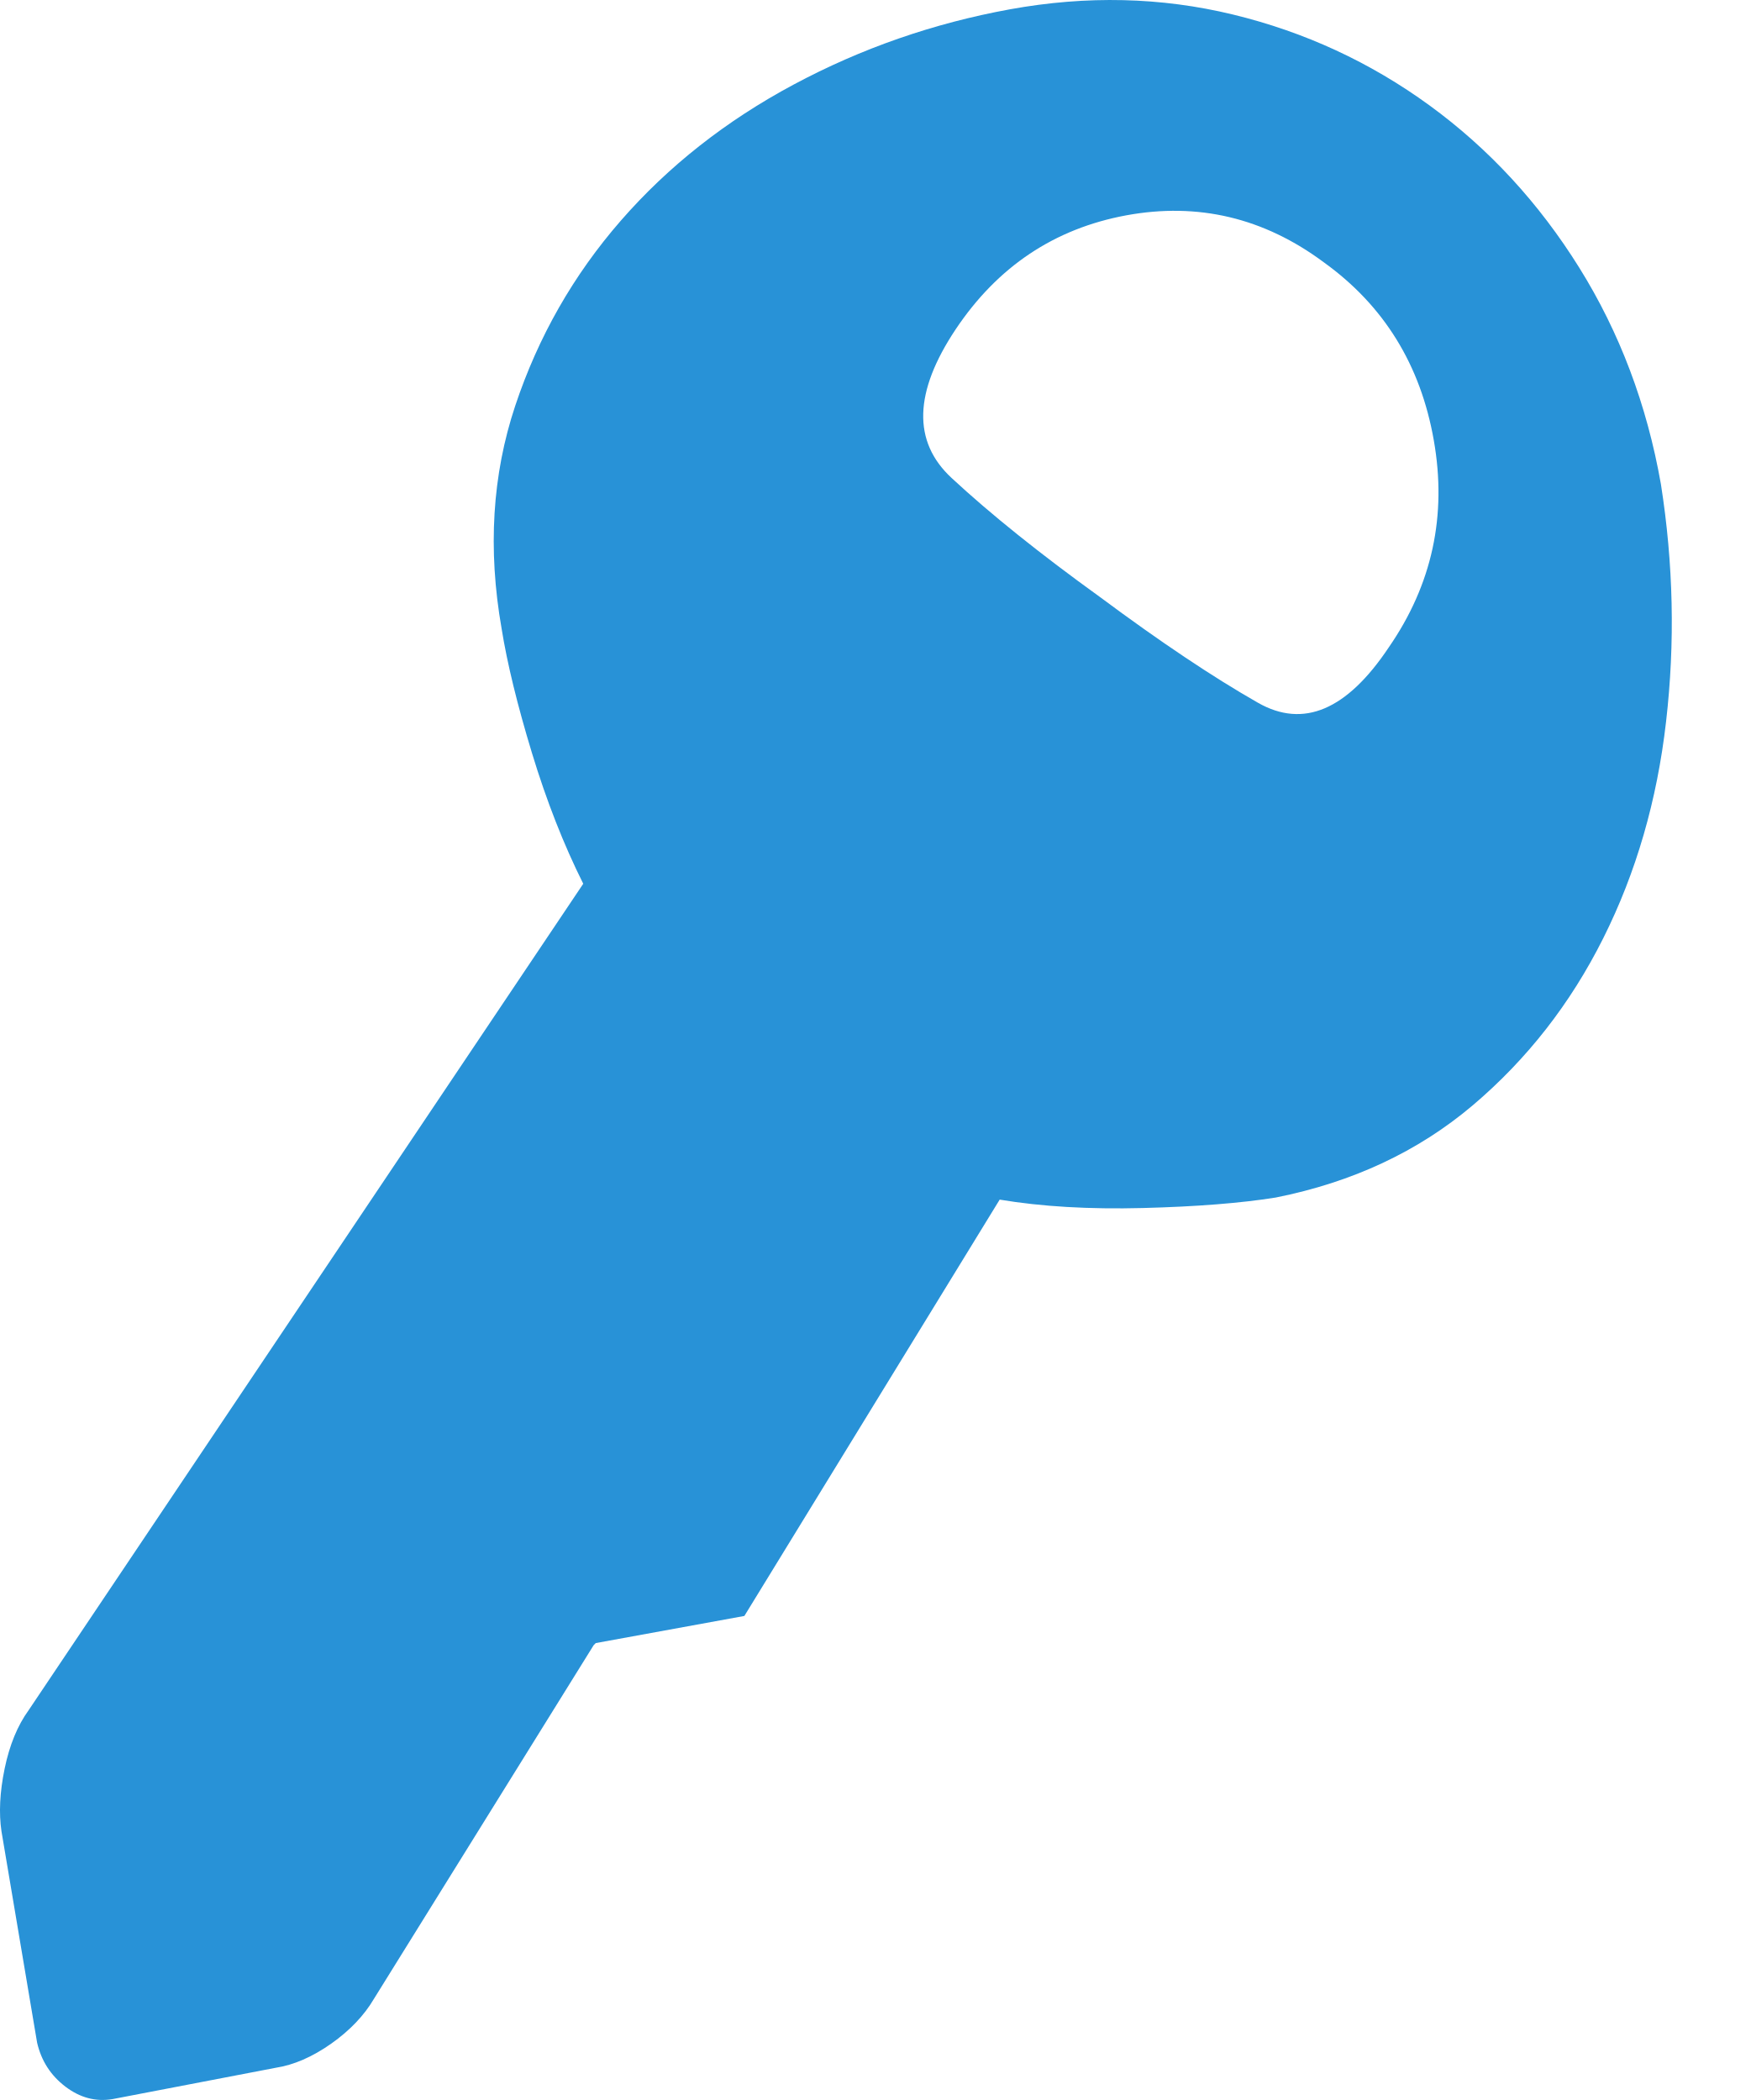
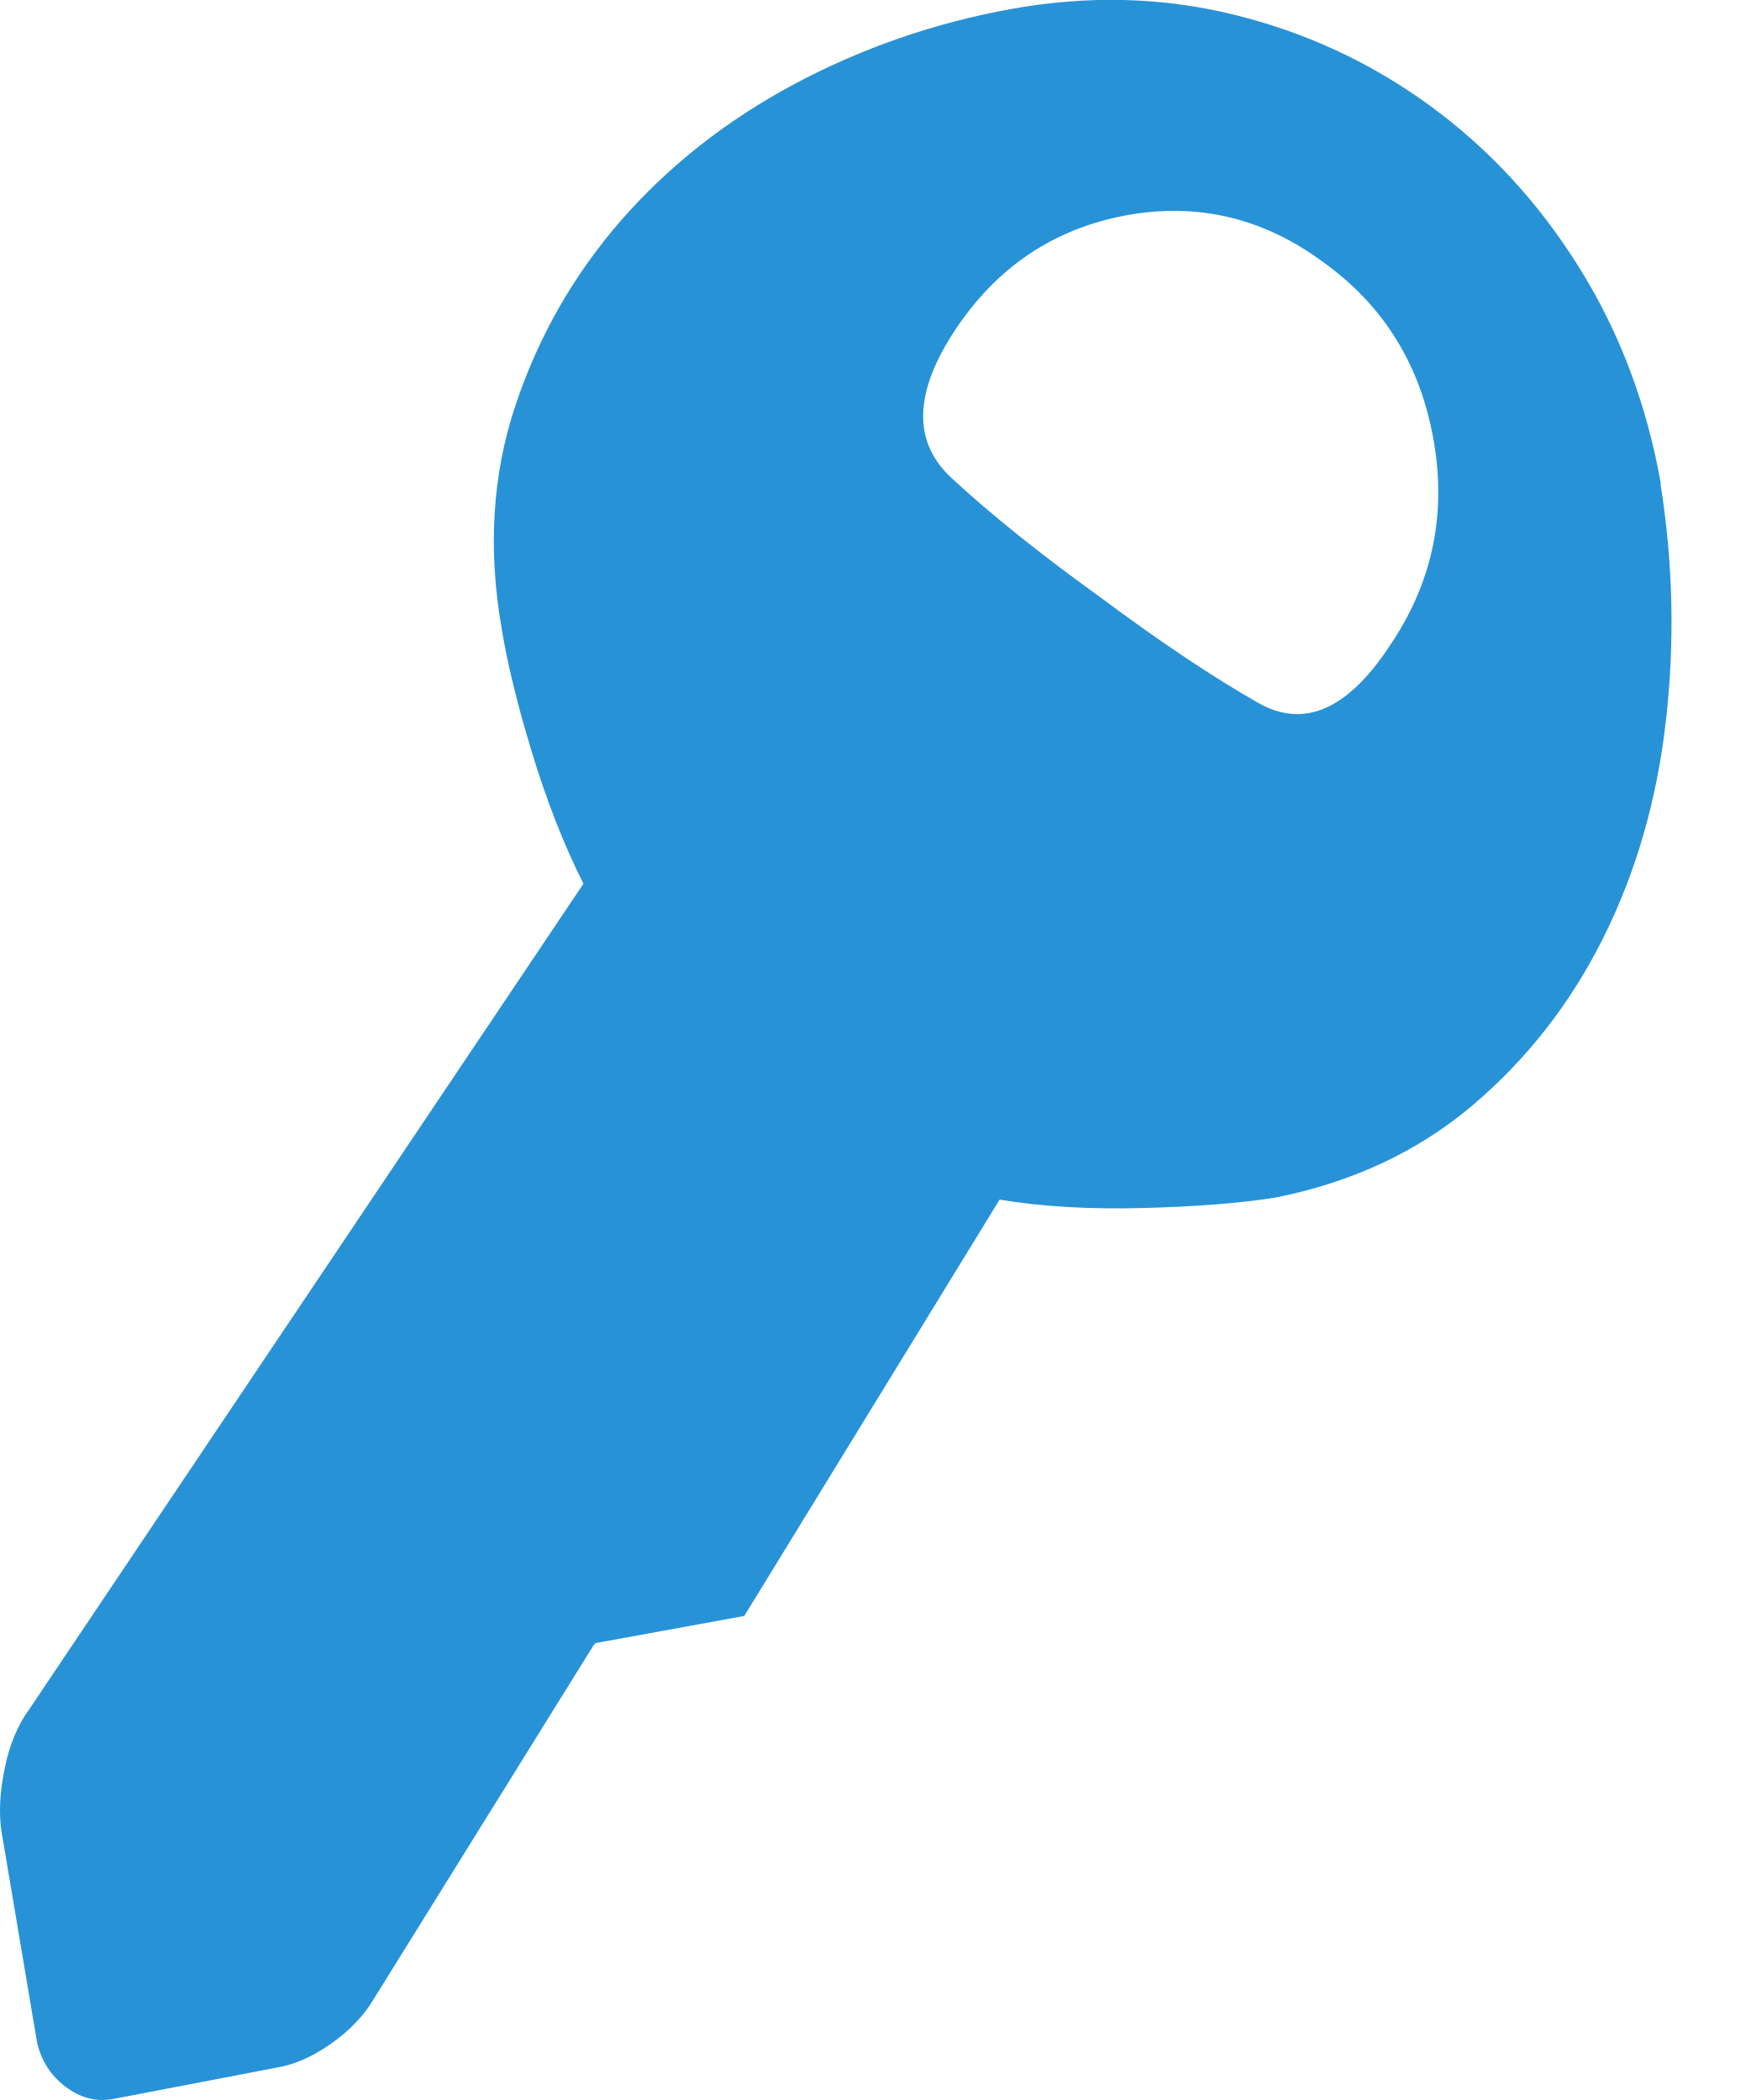
- <svg xmlns="http://www.w3.org/2000/svg" width="20px" height="24px" viewBox="0 0 20 24" version="1.1">
-   <defs />
-   <g id="Mobile" stroke="none" stroke-width="1" fill="none" fill-rule="evenodd">
-     <g id="mobile_home" transform="translate(-71, -138)" fill="#2892D7">
-       <g id="section_login" transform="translate(71, 126)">
-         <path d="M18.977,17.533 C18.817,16.625 18.506,15.8 18.044,15.059 C17.582,14.318 17.012,13.7 16.335,13.206 C15.657,12.712 14.908,12.365 14.087,12.166 C13.266,11.967 12.418,11.947 11.541,12.106 C10.664,12.266 9.84,12.553 9.067,12.967 C8.294,13.381 7.636,13.899 7.094,14.521 C6.552,15.143 6.15,15.848 5.887,16.637 C5.624,17.426 5.572,18.275 5.731,19.183 C5.795,19.582 5.911,20.056 6.078,20.606 C6.245,21.155 6.441,21.654 6.664,22.1 L0.328,31.544 C0.201,31.719 0.109,31.942 0.053,32.213 C-0.003,32.484 -0.014,32.723 0.017,32.93 L0.424,35.345 C0.472,35.552 0.579,35.719 0.747,35.847 C0.914,35.974 1.093,36.022 1.285,35.99 L3.149,35.632 C3.357,35.6 3.568,35.508 3.783,35.357 C3.998,35.205 4.161,35.034 4.273,34.843 L6.783,30.802 L6.807,30.778 L8.505,30.468 L11.422,25.71 C11.9,25.79 12.446,25.822 13.059,25.806 C13.673,25.79 14.179,25.75 14.577,25.686 C15.454,25.511 16.203,25.16 16.825,24.634 C17.446,24.108 17.944,23.471 18.319,22.721 C18.694,21.972 18.933,21.148 19.036,20.247 C19.14,19.346 19.12,18.442 18.977,17.533 L18.977,17.533 Z M15.868,19.398 C15.39,20.115 14.892,20.327 14.374,20.032 C13.856,19.737 13.255,19.334 12.569,18.824 C11.884,18.33 11.318,17.876 10.872,17.462 C10.425,17.047 10.441,16.481 10.919,15.764 C11.398,15.047 12.047,14.613 12.868,14.461 C13.689,14.31 14.442,14.489 15.127,14.999 C15.813,15.493 16.231,16.171 16.382,17.031 C16.534,17.892 16.363,18.681 15.868,19.398 L15.868,19.398 Z" id="key" />
-       </g>
-     </g>
-   </g>
+ <svg xmlns="http://www.w3.org/2000/svg" width="20" height="24" viewBox="0 0 20 24">
+   <path d="M18.977 5.533c-.16-.908-.47-1.733-.933-2.474-.462-.742-1.032-1.36-1.71-1.854-.677-.494-1.426-.84-2.247-1.04-.82-.2-1.67-.22-2.546-.06-.876.16-1.7.447-2.473.86-.773.415-1.43.933-1.973 1.555-.542.623-.944 1.328-1.207 2.117-.263.79-.315 1.638-.156 2.546.065.4.18.873.348 1.423.167.55.363 1.048.586 1.494L.328 19.544c-.127.175-.22.398-.275.67-.056.27-.067.51-.036.716l.407 2.415c.048.207.155.374.323.502.167.127.346.175.538.143l1.864-.358c.207-.032.418-.124.633-.275.215-.152.378-.323.49-.514l2.51-4.04.024-.025 1.698-.31 2.917-4.758c.478.08 1.024.112 1.637.096s1.12-.056 1.517-.12c.877-.175 1.626-.526 2.248-1.052.62-.526 1.12-1.163 1.494-1.913.374-.748.613-1.572.716-2.473.104-.9.084-1.805-.06-2.714zm-3.11 1.865c-.477.717-.975.93-1.493.634-.518-.295-1.12-.698-1.805-1.208-.686-.494-1.252-.948-1.698-1.362-.447-.415-.43-.98.047-1.698.478-.717 1.127-1.15 1.948-1.303.82-.15 1.574.03 2.26.54.685.493 1.103 1.17 1.254 2.03.152.862-.02 1.65-.514 2.368z" fill="#2892D7" fill-rule="evenodd" />
</svg>
